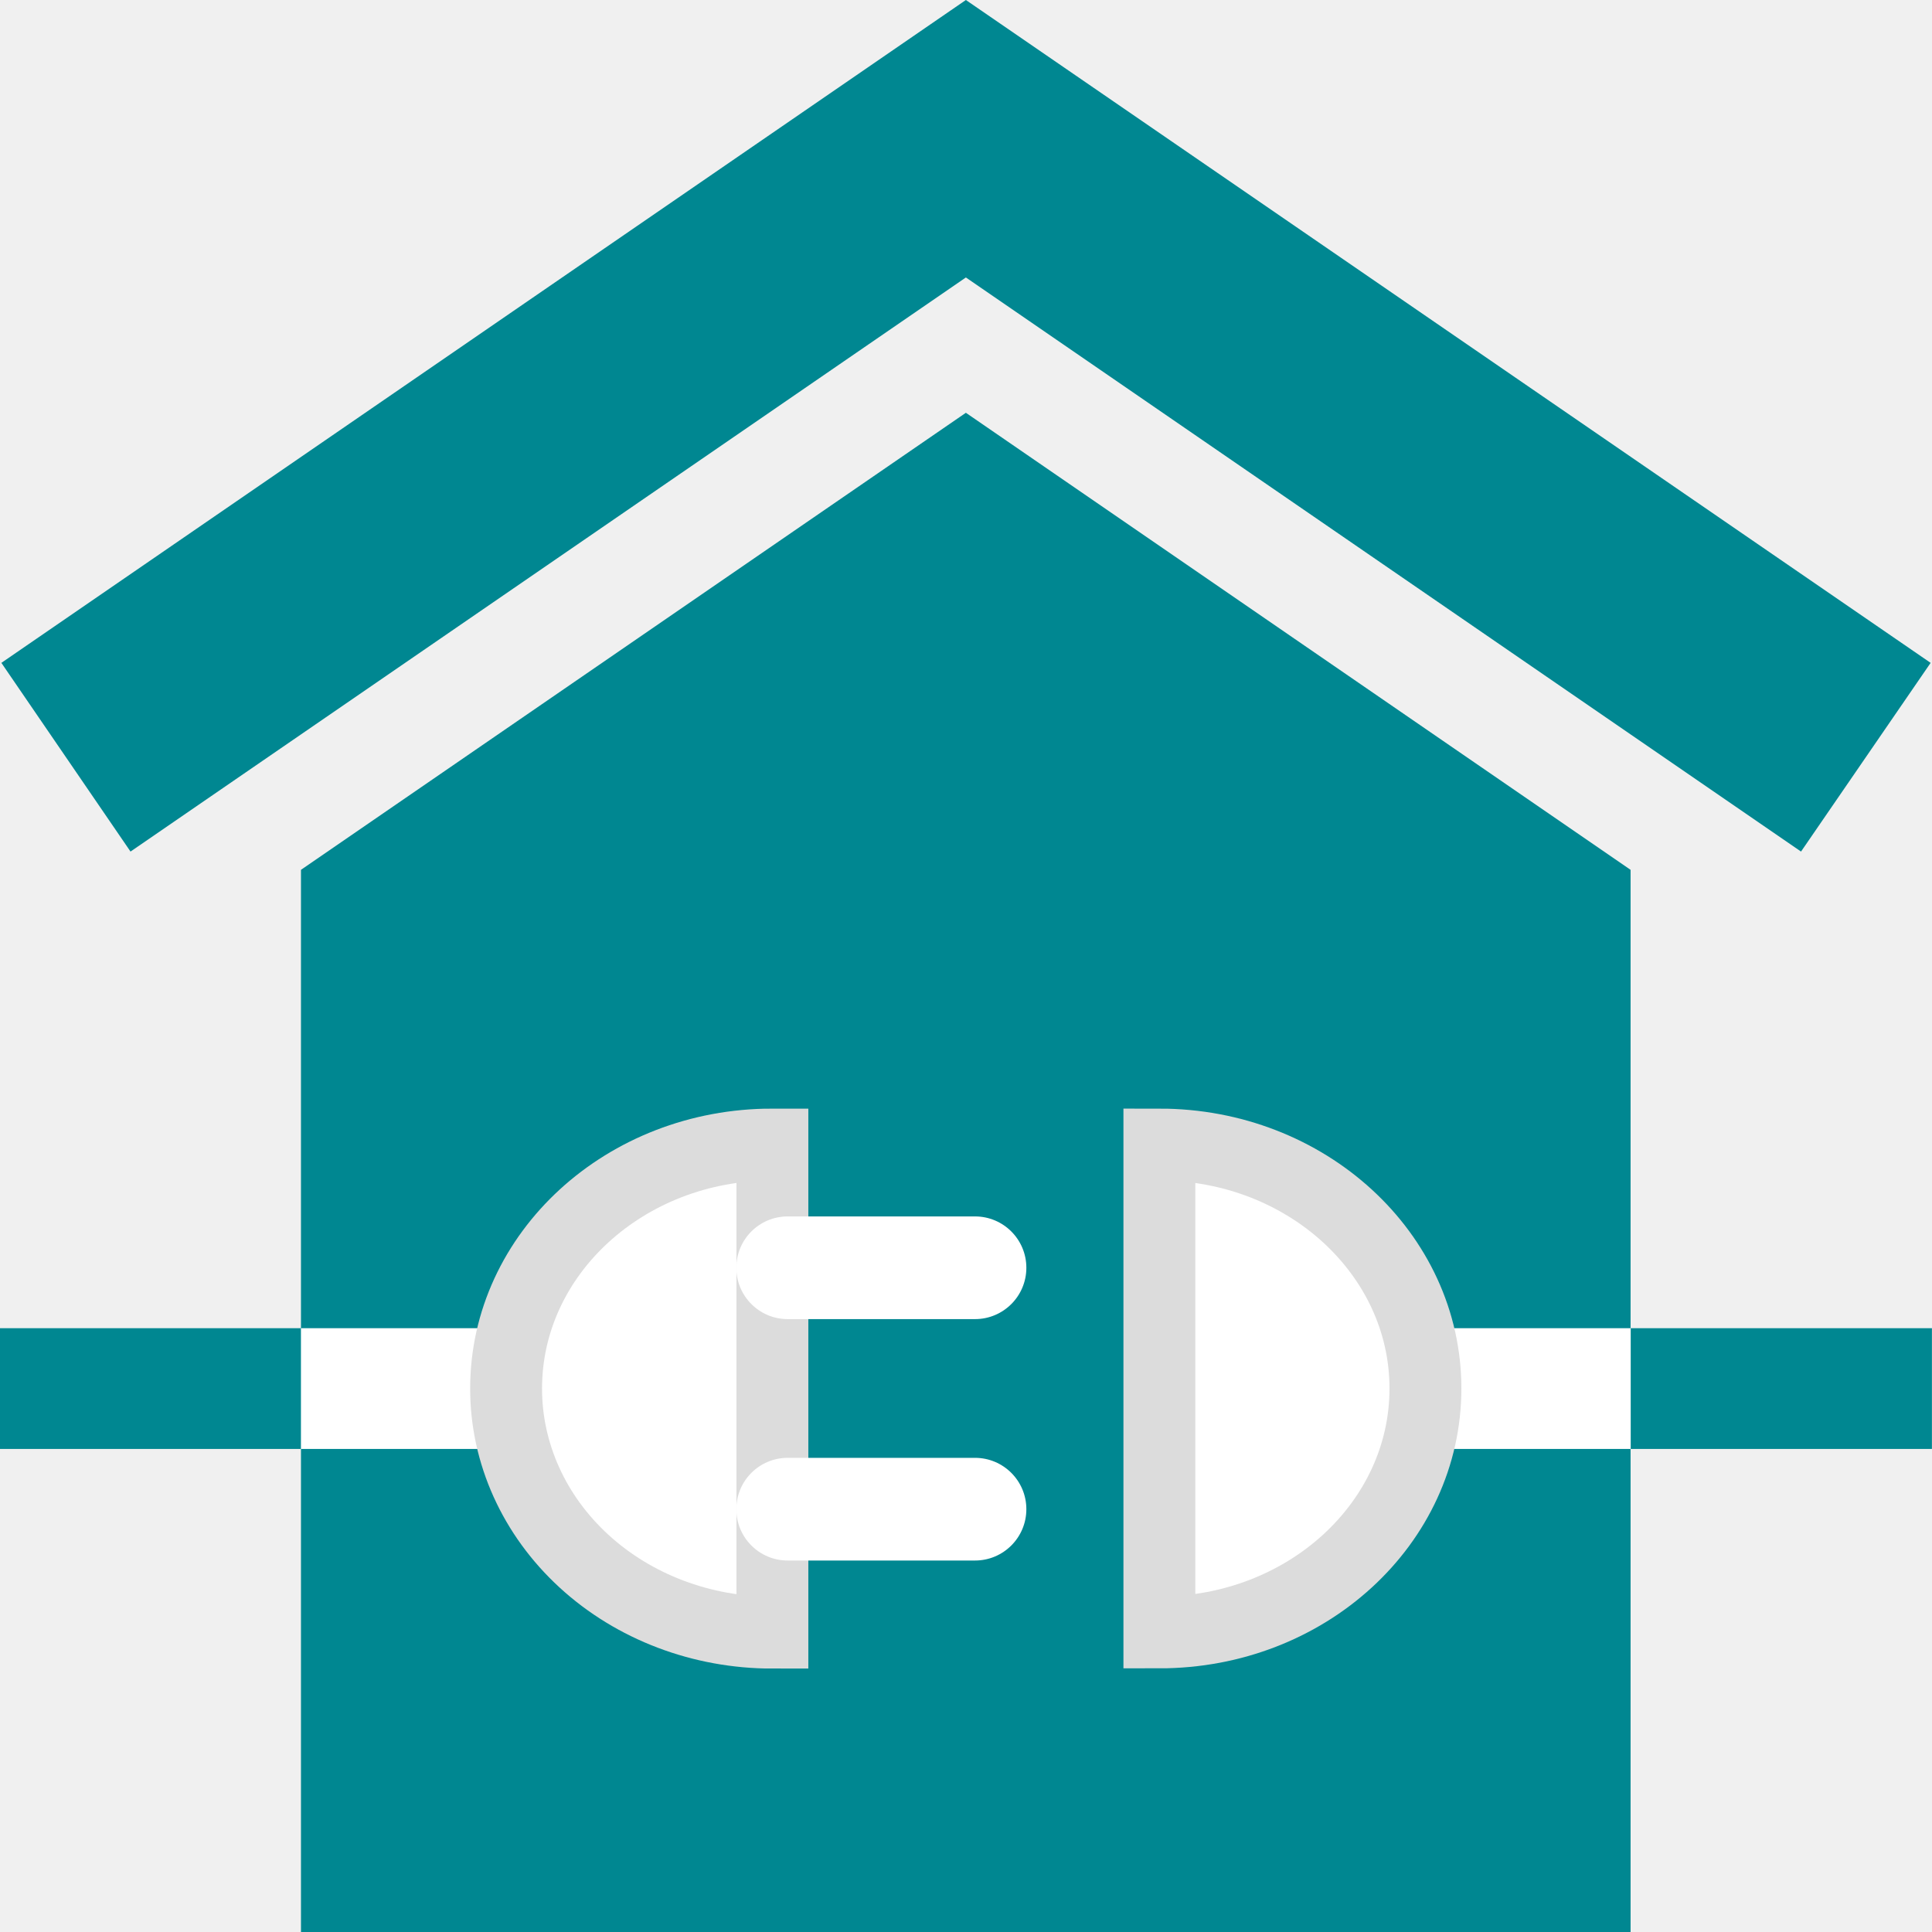
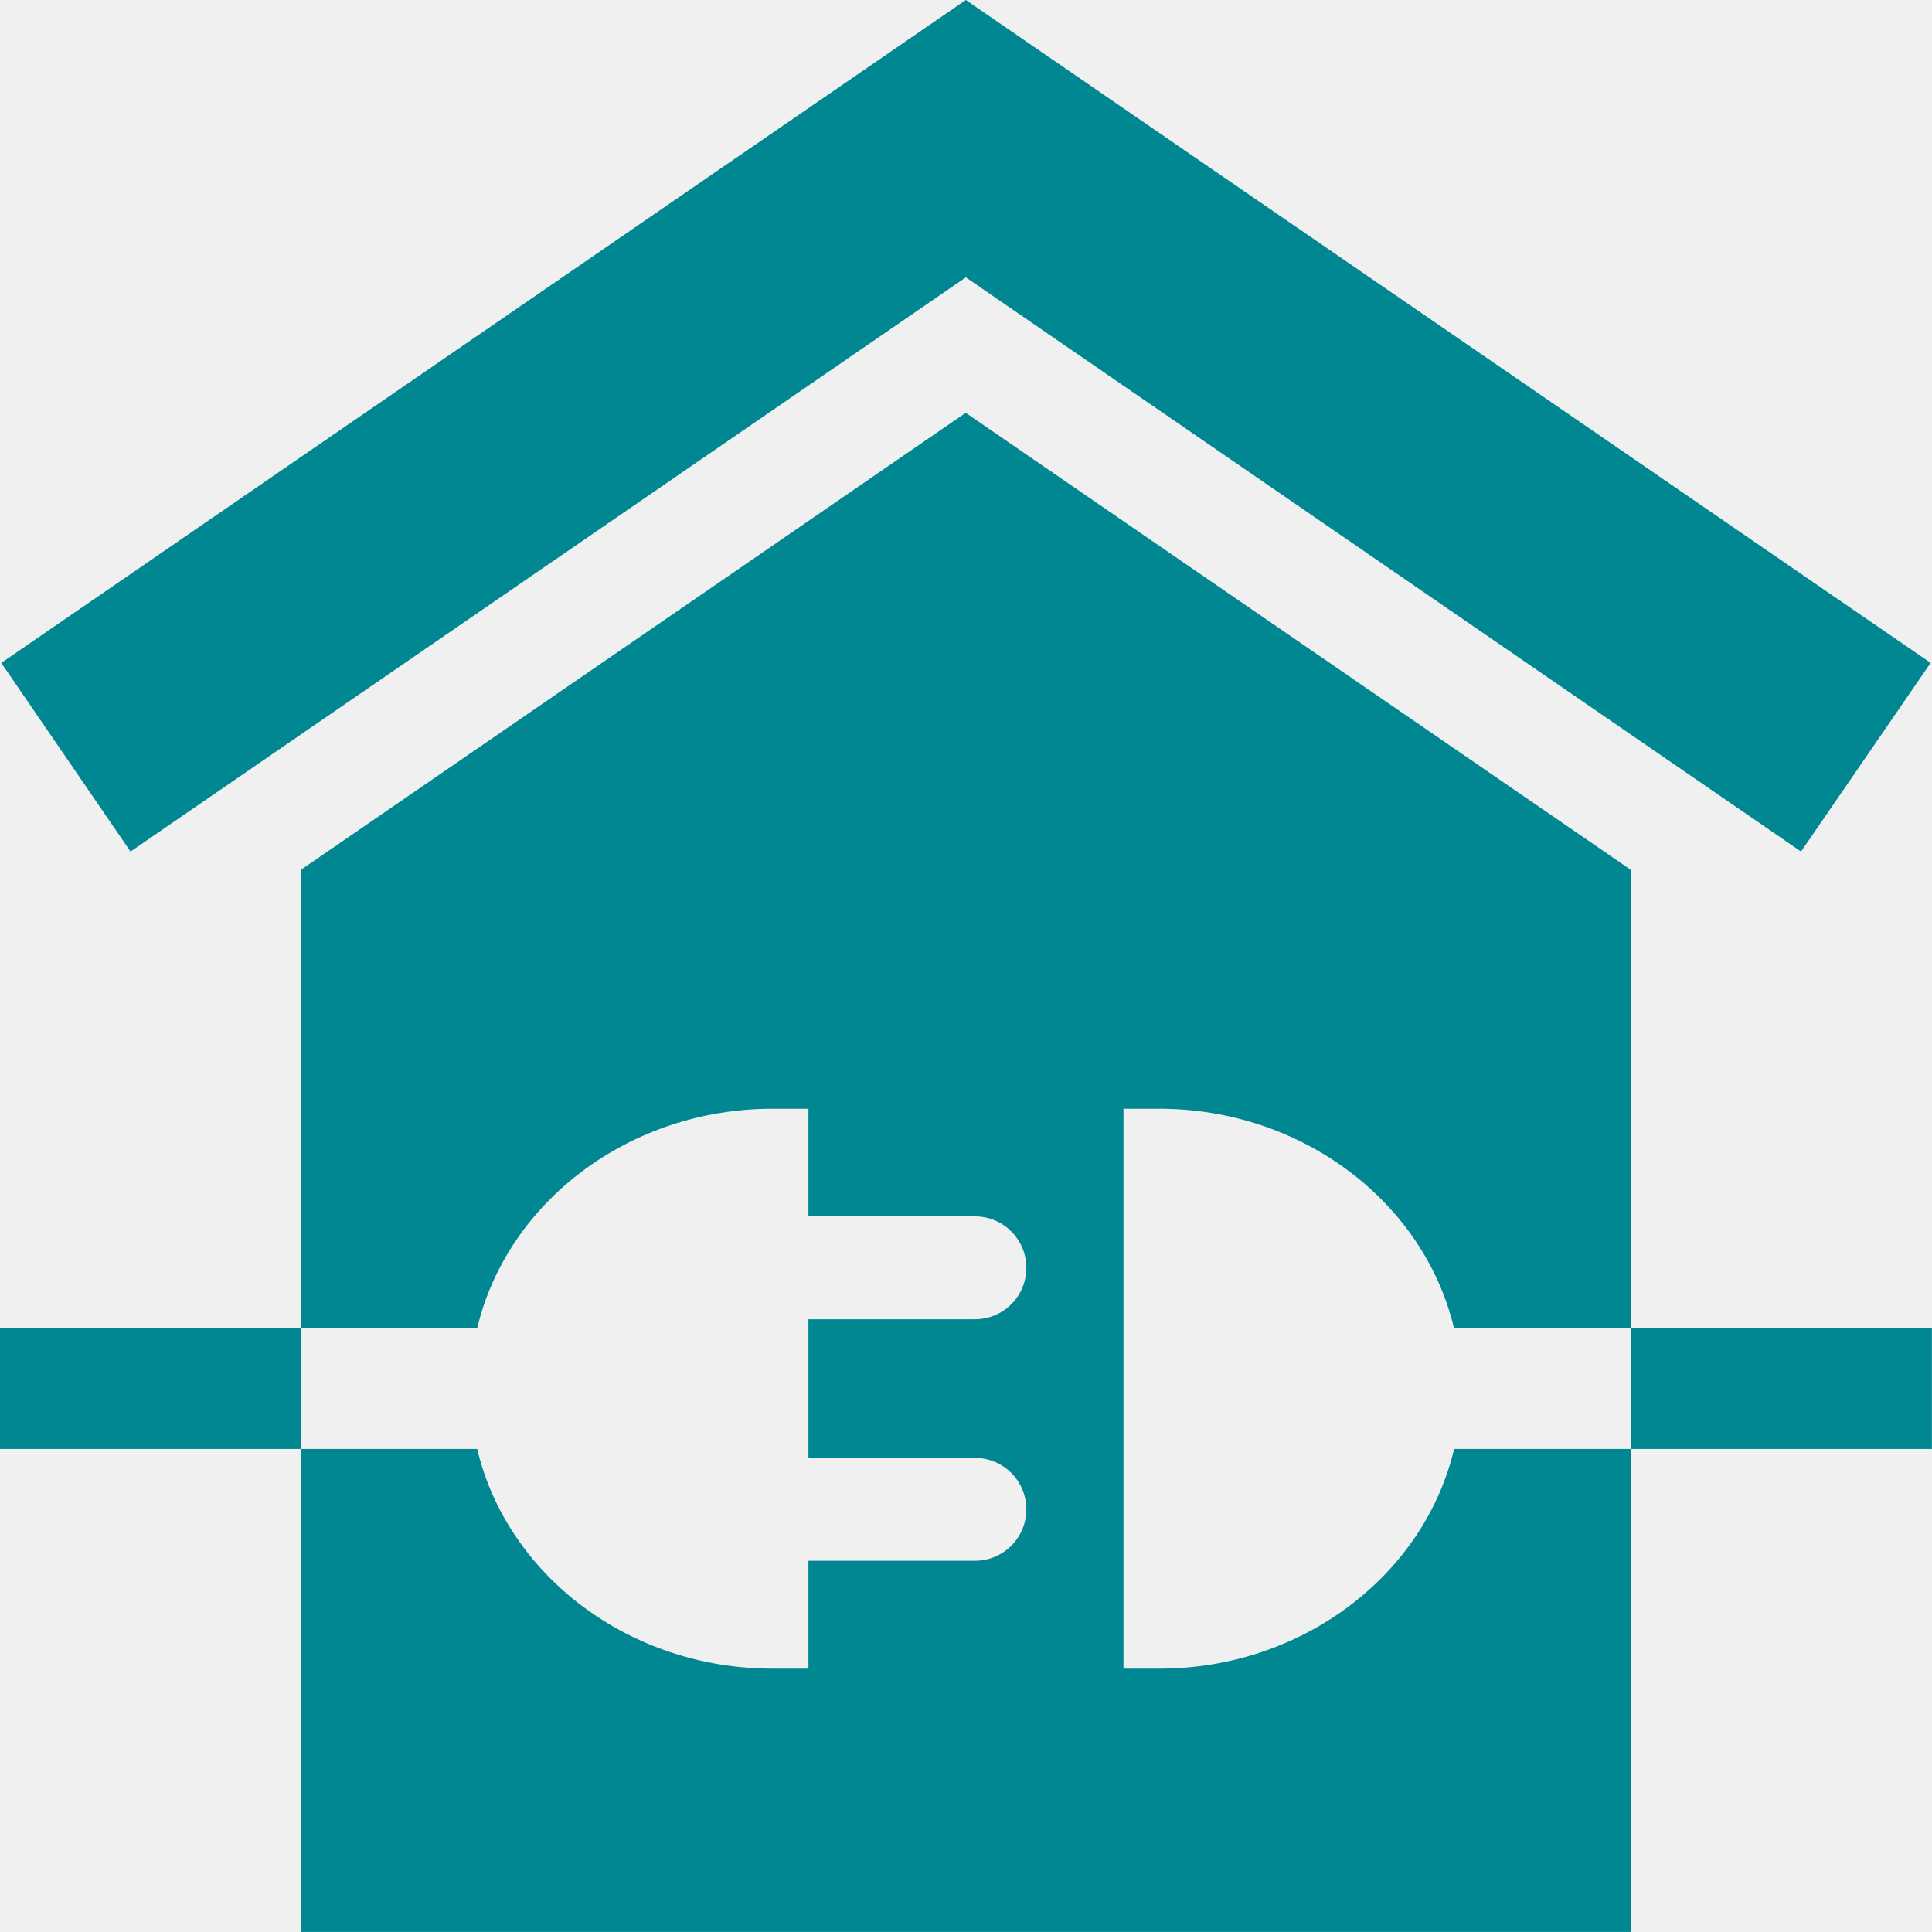
<svg xmlns="http://www.w3.org/2000/svg" width="32" height="32" viewBox="0 0 8.467 8.467" version="1.1" id="svg5">
  <defs id="defs2" />
  <g id="layer1">
-     <path id="rect846" style="fill:#008791;fill-opacity:1;stroke:none;stroke-width:0.197;stroke-linecap:round;stop-color:#000000" d="M 4.233,1.809 1.319,3.812 V 8.467 H 7.146 V 3.812 Z" />
-     <path style="color:#000000;fill:#008791;fill-opacity:1;stroke-width:0.64;-inkscape-stroke:none" d="M 4.233,0 0.006,2.905 0.572,3.732 4.233,1.216 7.893,3.732 8.461,2.905 Z" id="path1625" />
-     <path id="rect2914" style="fill:#008791;fill-opacity:1;stroke:none;stroke-width:14.094;stroke-linecap:round;stroke-miterlimit:4;stroke-dasharray:none;stop-color:#000000" d="M 4.986 22 L 0 22 L 0 24 L 4.986 24 L 4.986 22 z " transform="scale(0.2645833)" />
-     <path id="path1426" style="fill:#ffffff;fill-opacity:1;stroke:none;stroke-width:14.094;stroke-linecap:round;stroke-miterlimit:4;stroke-dasharray:none;stop-color:#000000" d="M 4.986 22 L 4.986 24 L 8.465 24 L 8.465 22 L 4.986 22 z " transform="scale(0.2645833)" />
-     <path id="rect2916" style="fill:#008791;fill-opacity:1;stroke:none;stroke-width:14.094;stroke-linecap:round;stroke-miterlimit:4;stroke-dasharray:none;stop-color:#000000" d="M 27.01 24 L 32 24 L 32 22 L 27.01 22 L 27.01 24 z " transform="scale(0.2645833)" />
-     <path id="path1431" style="fill:#ffffff;fill-opacity:1;stroke:none;stroke-width:14.094;stroke-linecap:round;stroke-miterlimit:4;stroke-dasharray:none;stop-color:#000000" d="M 27.01 24 L 27.01 22 L 23.275 22 L 23.275 24 L 27.01 24 z " transform="scale(0.2645833)" />
-     <path id="path2474" style="font-variation-settings:normal;fill:#ffffff;fill-opacity:1;stroke:#dcdcdc;stroke-width:0.315;stroke-linecap:round;stroke-linejoin:miter;stroke-miterlimit:4;stroke-dasharray:none;stroke-dashoffset:0;stroke-opacity:1;stop-color:#000000" d="M 3.385,5.016 A 1.166,1.069 0 0 0 2.218,6.085 1.166,1.069 0 0 0 3.385,7.155 Z" />
-     <path id="path29010" style="fill:#ffffff;fill-opacity:1;stroke:#dcdcdc;stroke-width:0.315;stroke-linecap:butt;stroke-miterlimit:4;stroke-dasharray:none;stroke-opacity:1;stop-color:#000000" d="m 5.081,5.016 v 0 c 0.644,5.1e-6 1.166,0.479 1.166,1.069 -6.1e-6,0.591 -0.522,1.069 -1.166,1.069 z" />
-     <rect style="fill:#ffffff;fill-opacity:1;stroke:none;stroke-width:1.64;stroke-linecap:round;stroke-miterlimit:4;stroke-dasharray:none;stop-color:#000000" id="rect2830" height="0.45" x="3.227" y="5.331" ry="0.225" width="1.271" />
-     <rect style="fill:#ffffff;fill-opacity:1;stroke:none;stroke-width:1.64;stroke-linecap:round;stroke-miterlimit:4;stroke-dasharray:none;stop-color:#000000" id="rect2912" width="1.271" height="0.45" x="3.227" y="6.389" ry="0.225" />
+     <path id="rect846" style="fill:#008791;fill-opacity:1;stroke:none;stroke-width:0.744;stroke-linecap:round;stop-color:#000000" d="M 15.998 0 L 0.021 10.98 L 2.162 14.105 L 15.998 4.594 L 29.832 14.105 L 31.979 10.98 L 15.998 0 z M 15.996 6.838 L 4.986 14.406 L 4.986 22 L 7.904 22 C 8.402 19.907 10.428 18.365 12.793 18.365 L 13.391 18.365 L 13.391 20.148 L 16.148 20.148 C 16.62 20.148 17 20.529 17 21 C 17 21.471 16.62 21.852 16.148 21.852 L 13.391 21.852 L 13.391 24.148 L 16.148 24.148 C 16.62 24.148 17 24.529 17 25 C 17 25.471 16.62 25.852 16.148 25.852 L 13.391 25.852 L 13.391 27.639 L 12.793 27.639 C 10.426 27.639 8.401 26.095 7.904 24 L 4.986 24 L 4.986 32 L 27.01 32 L 27.01 24 L 24.086 24 C 23.589 26.094 21.568 27.639 19.201 27.639 L 18.609 27.639 L 18.609 18.957 L 18.609 18.365 L 19.201 18.365 C 21.566 18.365 23.586 19.908 24.084 22 L 27.01 22 L 27.01 14.406 L 15.996 6.838 z M 27.01 22 L 27.01 24 L 32 24 L 32 22 L 27.01 22 z M 4.986 24 L 4.986 22 L 0 22 L 0 24 L 4.986 24 z " transform="scale(0.2645833)" />
  </g>
</svg>
